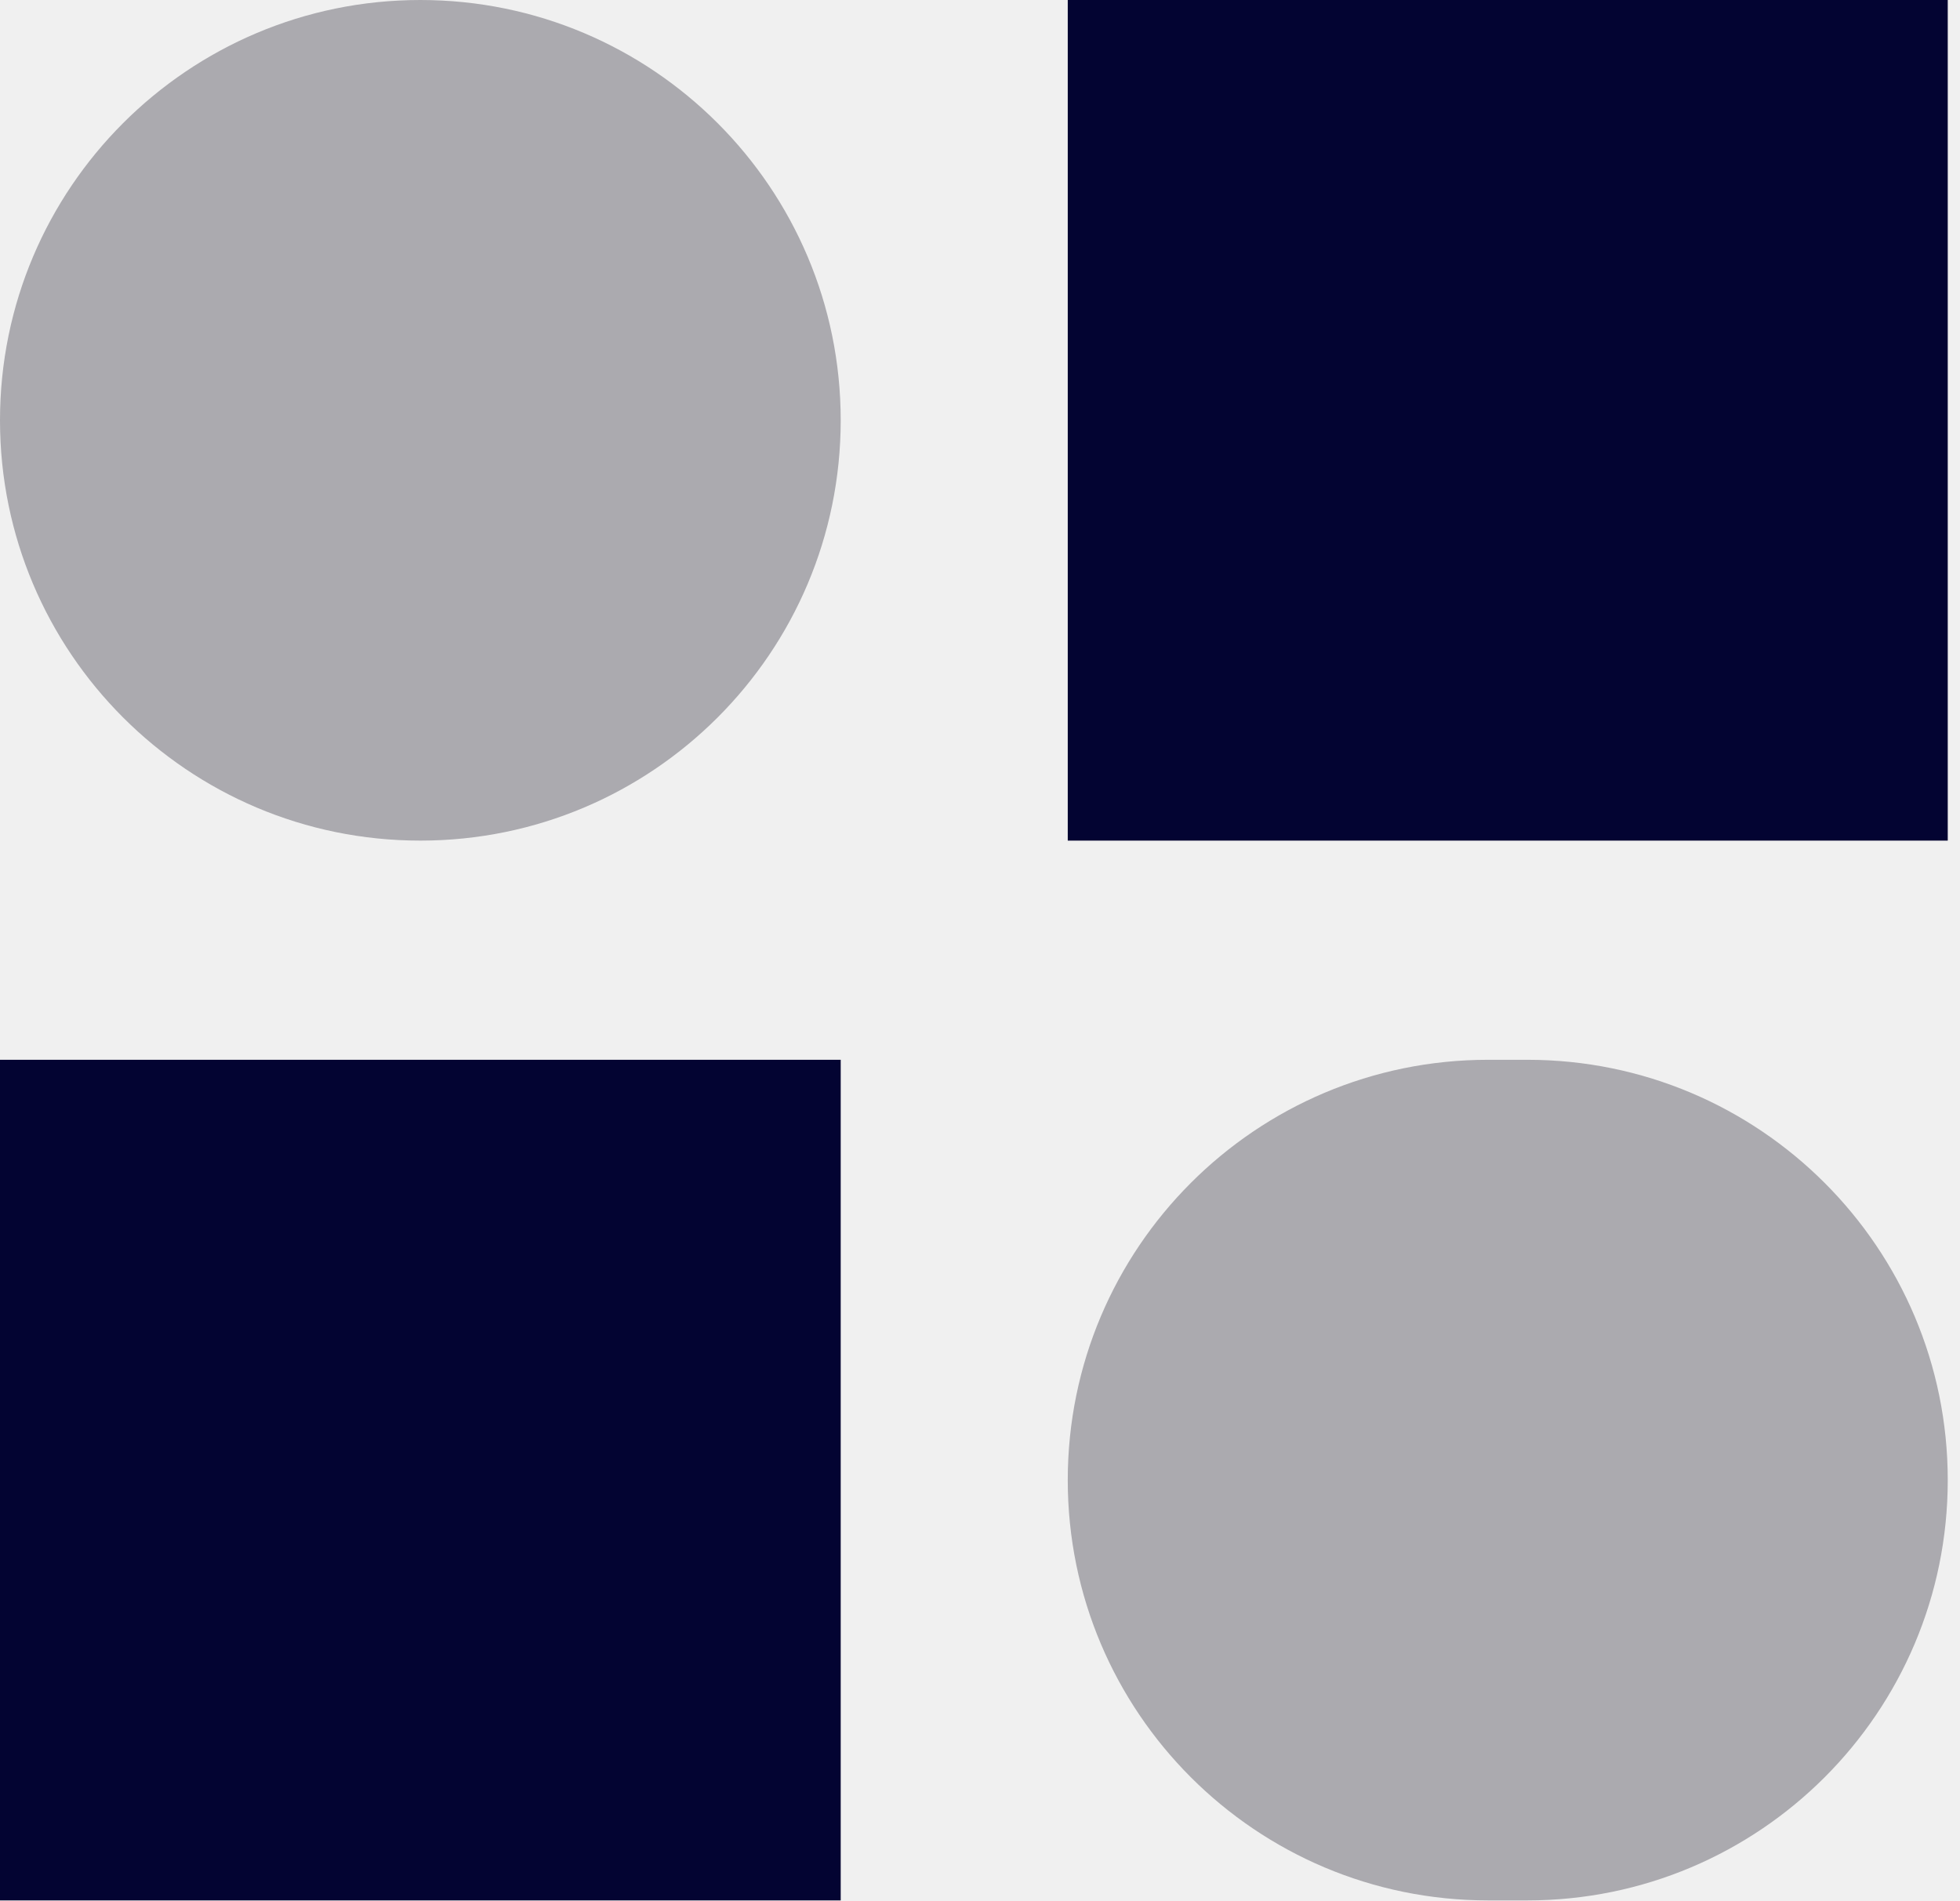
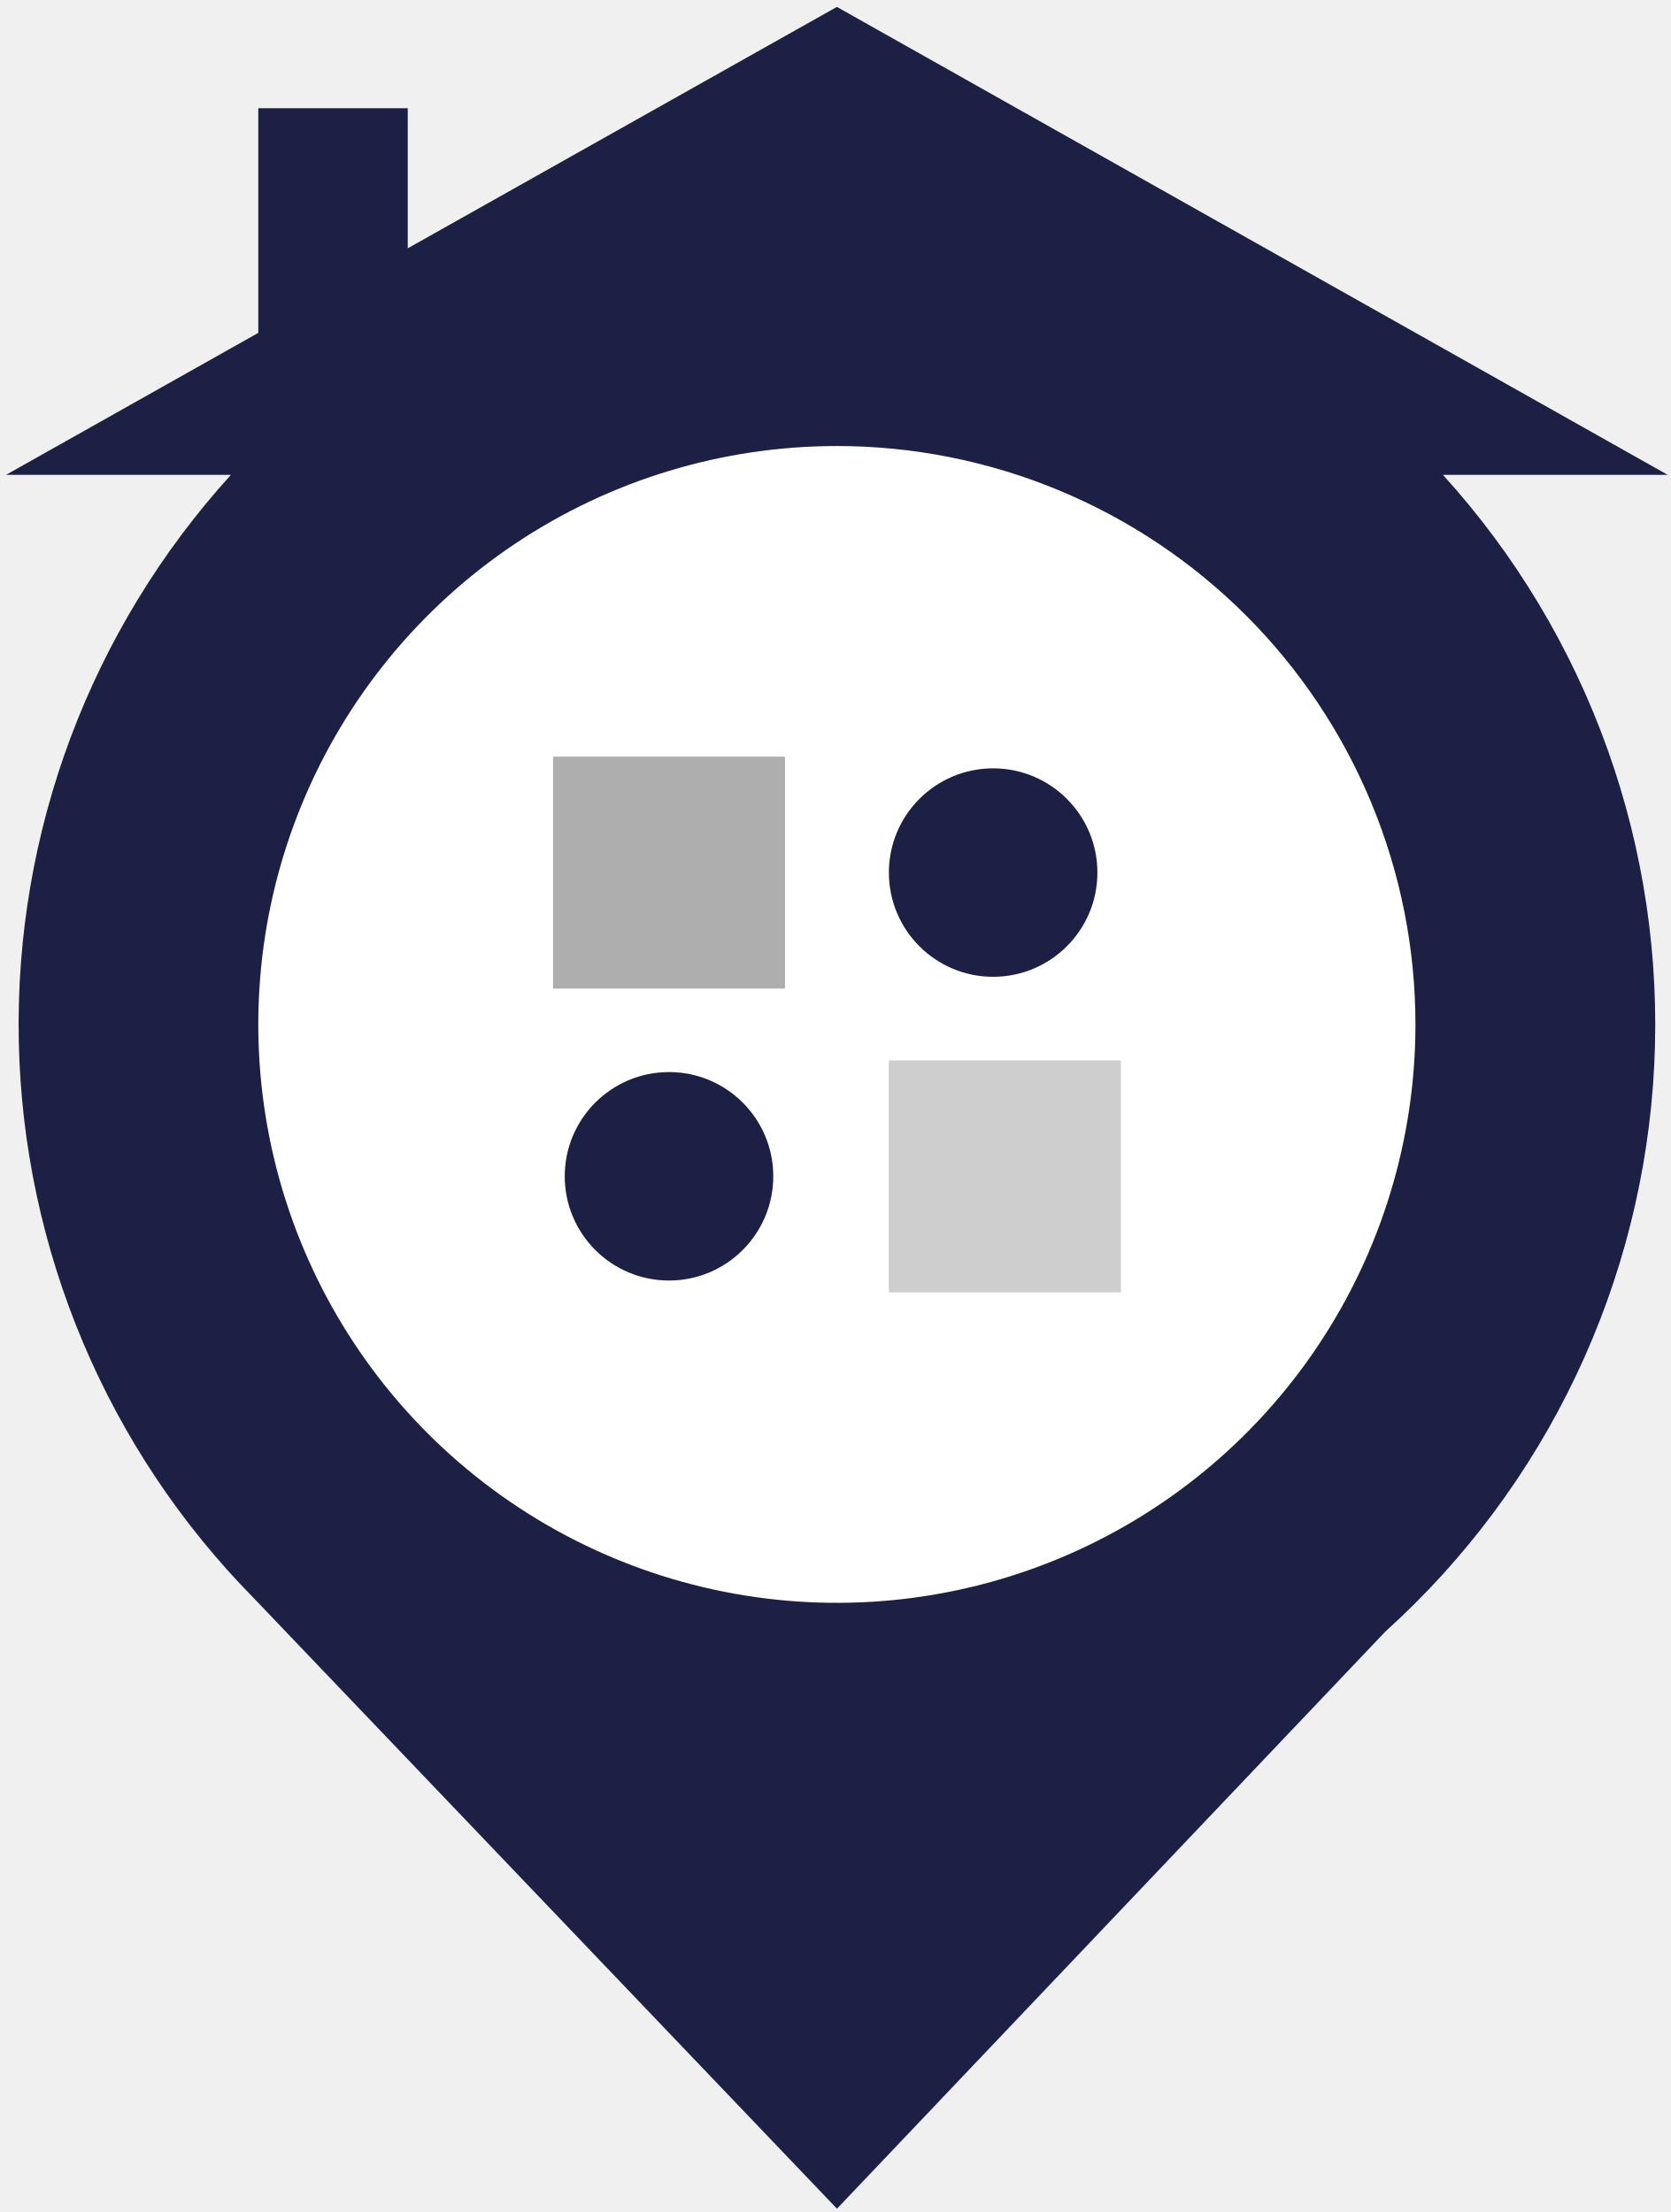
- <svg xmlns="http://www.w3.org/2000/svg" width="132" height="128" viewBox="0 0 132 128" fill="none">
-   <rect width="56.619" height="56.619" rx="28.309" fill="#ABAAAF" />
-   <rect y="71.381" width="56.619" height="56.619" fill="#030432" />
-   <rect x="71.91" width="59.265" height="56.619" fill="#030432" />
-   <rect x="71.91" y="71.381" width="59.265" height="56.619" rx="28.309" fill="#ABAAAF" />
+ <svg xmlns="http://www.w3.org/2000/svg" width="157" height="208" viewBox="0 0 157 208" fill="none">
+   <path d="M24.28 96.33C24.28 107.087 27.47 117.603 33.446 126.547C39.423 135.492 47.917 142.463 57.856 146.58C67.794 150.696 78.73 151.774 89.281 149.675C99.832 147.576 109.523 142.396 117.13 134.79C124.736 127.183 129.916 117.492 132.015 106.941C134.114 96.39 133.036 85.454 128.92 75.516C124.803 65.577 117.832 57.083 108.887 51.106C99.943 45.13 89.427 41.94 78.67 41.94C64.245 41.94 50.411 47.67 40.211 57.87C30.01 68.071 24.28 81.905 24.28 96.33V96.33ZM52 71.15H73.79V93H52V71.15ZM62.9 120.42C60.959 120.422 59.062 119.848 57.447 118.772C55.833 117.695 54.574 116.163 53.83 114.371C53.086 112.579 52.89 110.606 53.267 108.702C53.645 106.799 54.578 105.05 55.95 103.677C57.321 102.304 59.069 101.369 60.972 100.989C62.876 100.61 64.849 100.804 66.642 101.546C68.435 102.288 69.968 103.545 71.046 105.159C72.124 106.772 72.7 108.669 72.7 110.61C72.7 113.212 71.666 115.707 69.827 117.547C67.987 119.386 65.492 120.42 62.89 120.42H62.9ZM105.36 121.51H83.56V99.72H105.35L105.36 121.51ZM103.17 82.05C103.17 83.988 102.595 85.883 101.518 87.495C100.442 89.106 98.911 90.362 97.12 91.104C95.33 91.846 93.359 92.04 91.458 91.662C89.557 91.284 87.811 90.35 86.44 88.98C85.07 87.609 84.136 85.863 83.758 83.962C83.38 82.061 83.574 80.09 84.316 78.3C85.058 76.509 86.314 74.978 87.925 73.902C89.537 72.825 91.432 72.25 93.37 72.25C95.967 72.255 98.455 73.29 100.29 75.127C102.125 76.964 103.157 79.453 103.16 82.05H103.17Z" fill="white" />
+   <path d="M73.79 71.15H51.99V92.95H73.79V71.15Z" fill="#AFAEAE" />
+   <path d="M105.36 99.72H83.56V121.52H105.36V99.72Z" fill="#CECECE" />
+   <path d="M93.36 91.85C98.772 91.85 103.16 87.462 103.16 82.05C103.16 76.638 98.772 72.25 93.36 72.25C87.948 72.25 83.56 76.638 83.56 82.05C83.56 87.462 87.948 91.85 93.36 91.85Z" fill="#1C2044" />
+   <path d="M62.89 120.41C68.302 120.41 72.69 116.022 72.69 110.61C72.69 105.198 68.302 100.81 62.89 100.81C57.478 100.81 53.09 105.198 53.09 110.61C53.09 116.022 57.478 120.41 62.89 120.41Z" fill="#1C2044" />
+   <path d="M156.77 44.65L78.67 0.65L38.33 23.35V10.18H24.28V31.3L0.57 44.65H21.71C8.501 59.199 1.364 78.253 1.766 97.9C2.168 117.546 10.077 136.293 23.87 150.29V150.29L78.68 207.69L130.23 153.42C137.74 146.641 143.838 138.447 148.175 129.307C152.513 120.168 155.004 110.262 155.506 100.158C156.009 90.053 154.513 79.949 151.104 70.424C147.695 60.899 142.44 52.141 135.64 44.65H156.77ZM133.06 96.33C133.06 107.087 129.87 117.603 123.894 126.547C117.917 135.492 109.423 142.463 99.484 146.58C89.546 150.696 78.61 151.774 68.059 149.675C57.508 147.576 47.817 142.396 40.211 134.79C32.604 127.183 27.424 117.492 25.325 106.941C23.226 96.39 24.303 85.454 28.42 75.516C32.537 65.577 39.508 57.083 48.453 51.106C57.397 45.13 67.913 41.94 78.67 41.94C85.813 41.94 92.885 43.347 99.484 46.08C106.083 48.813 112.079 52.82 117.13 57.87C122.18 62.921 126.186 68.917 128.92 75.516C131.653 82.115 133.06 89.187 133.06 96.33V96.33Z" fill="#1C2044" />
</svg>
